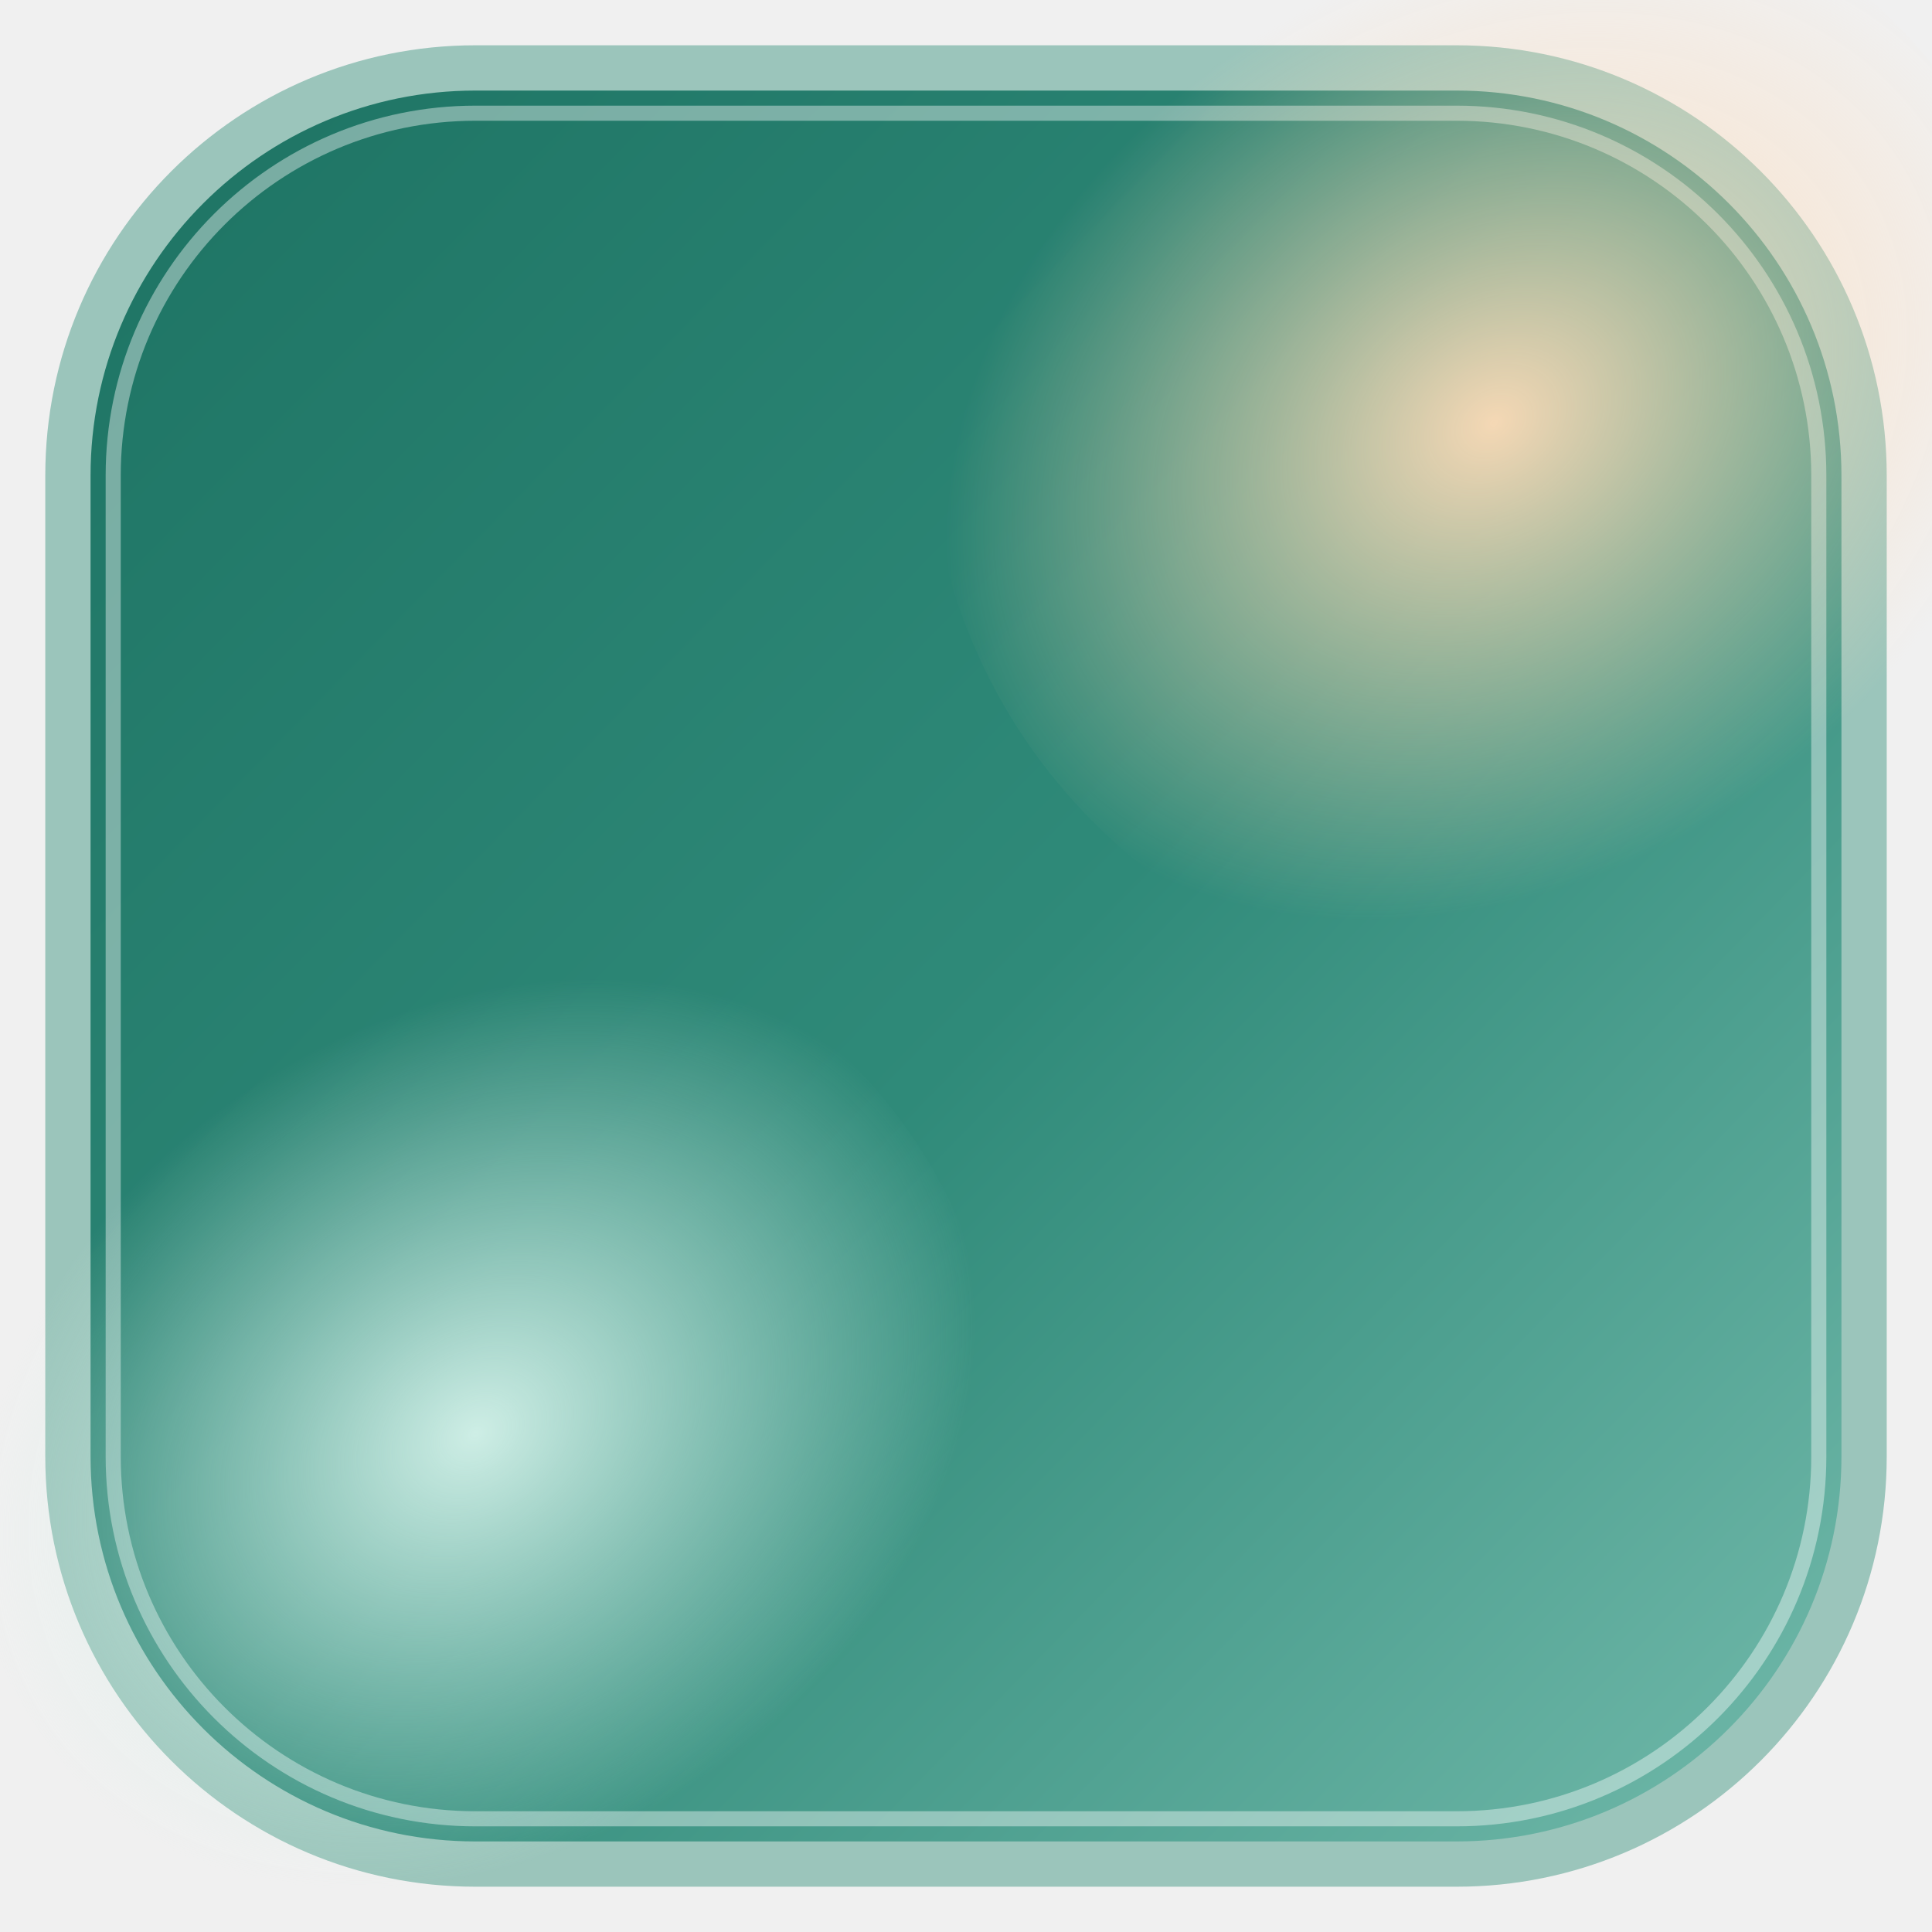
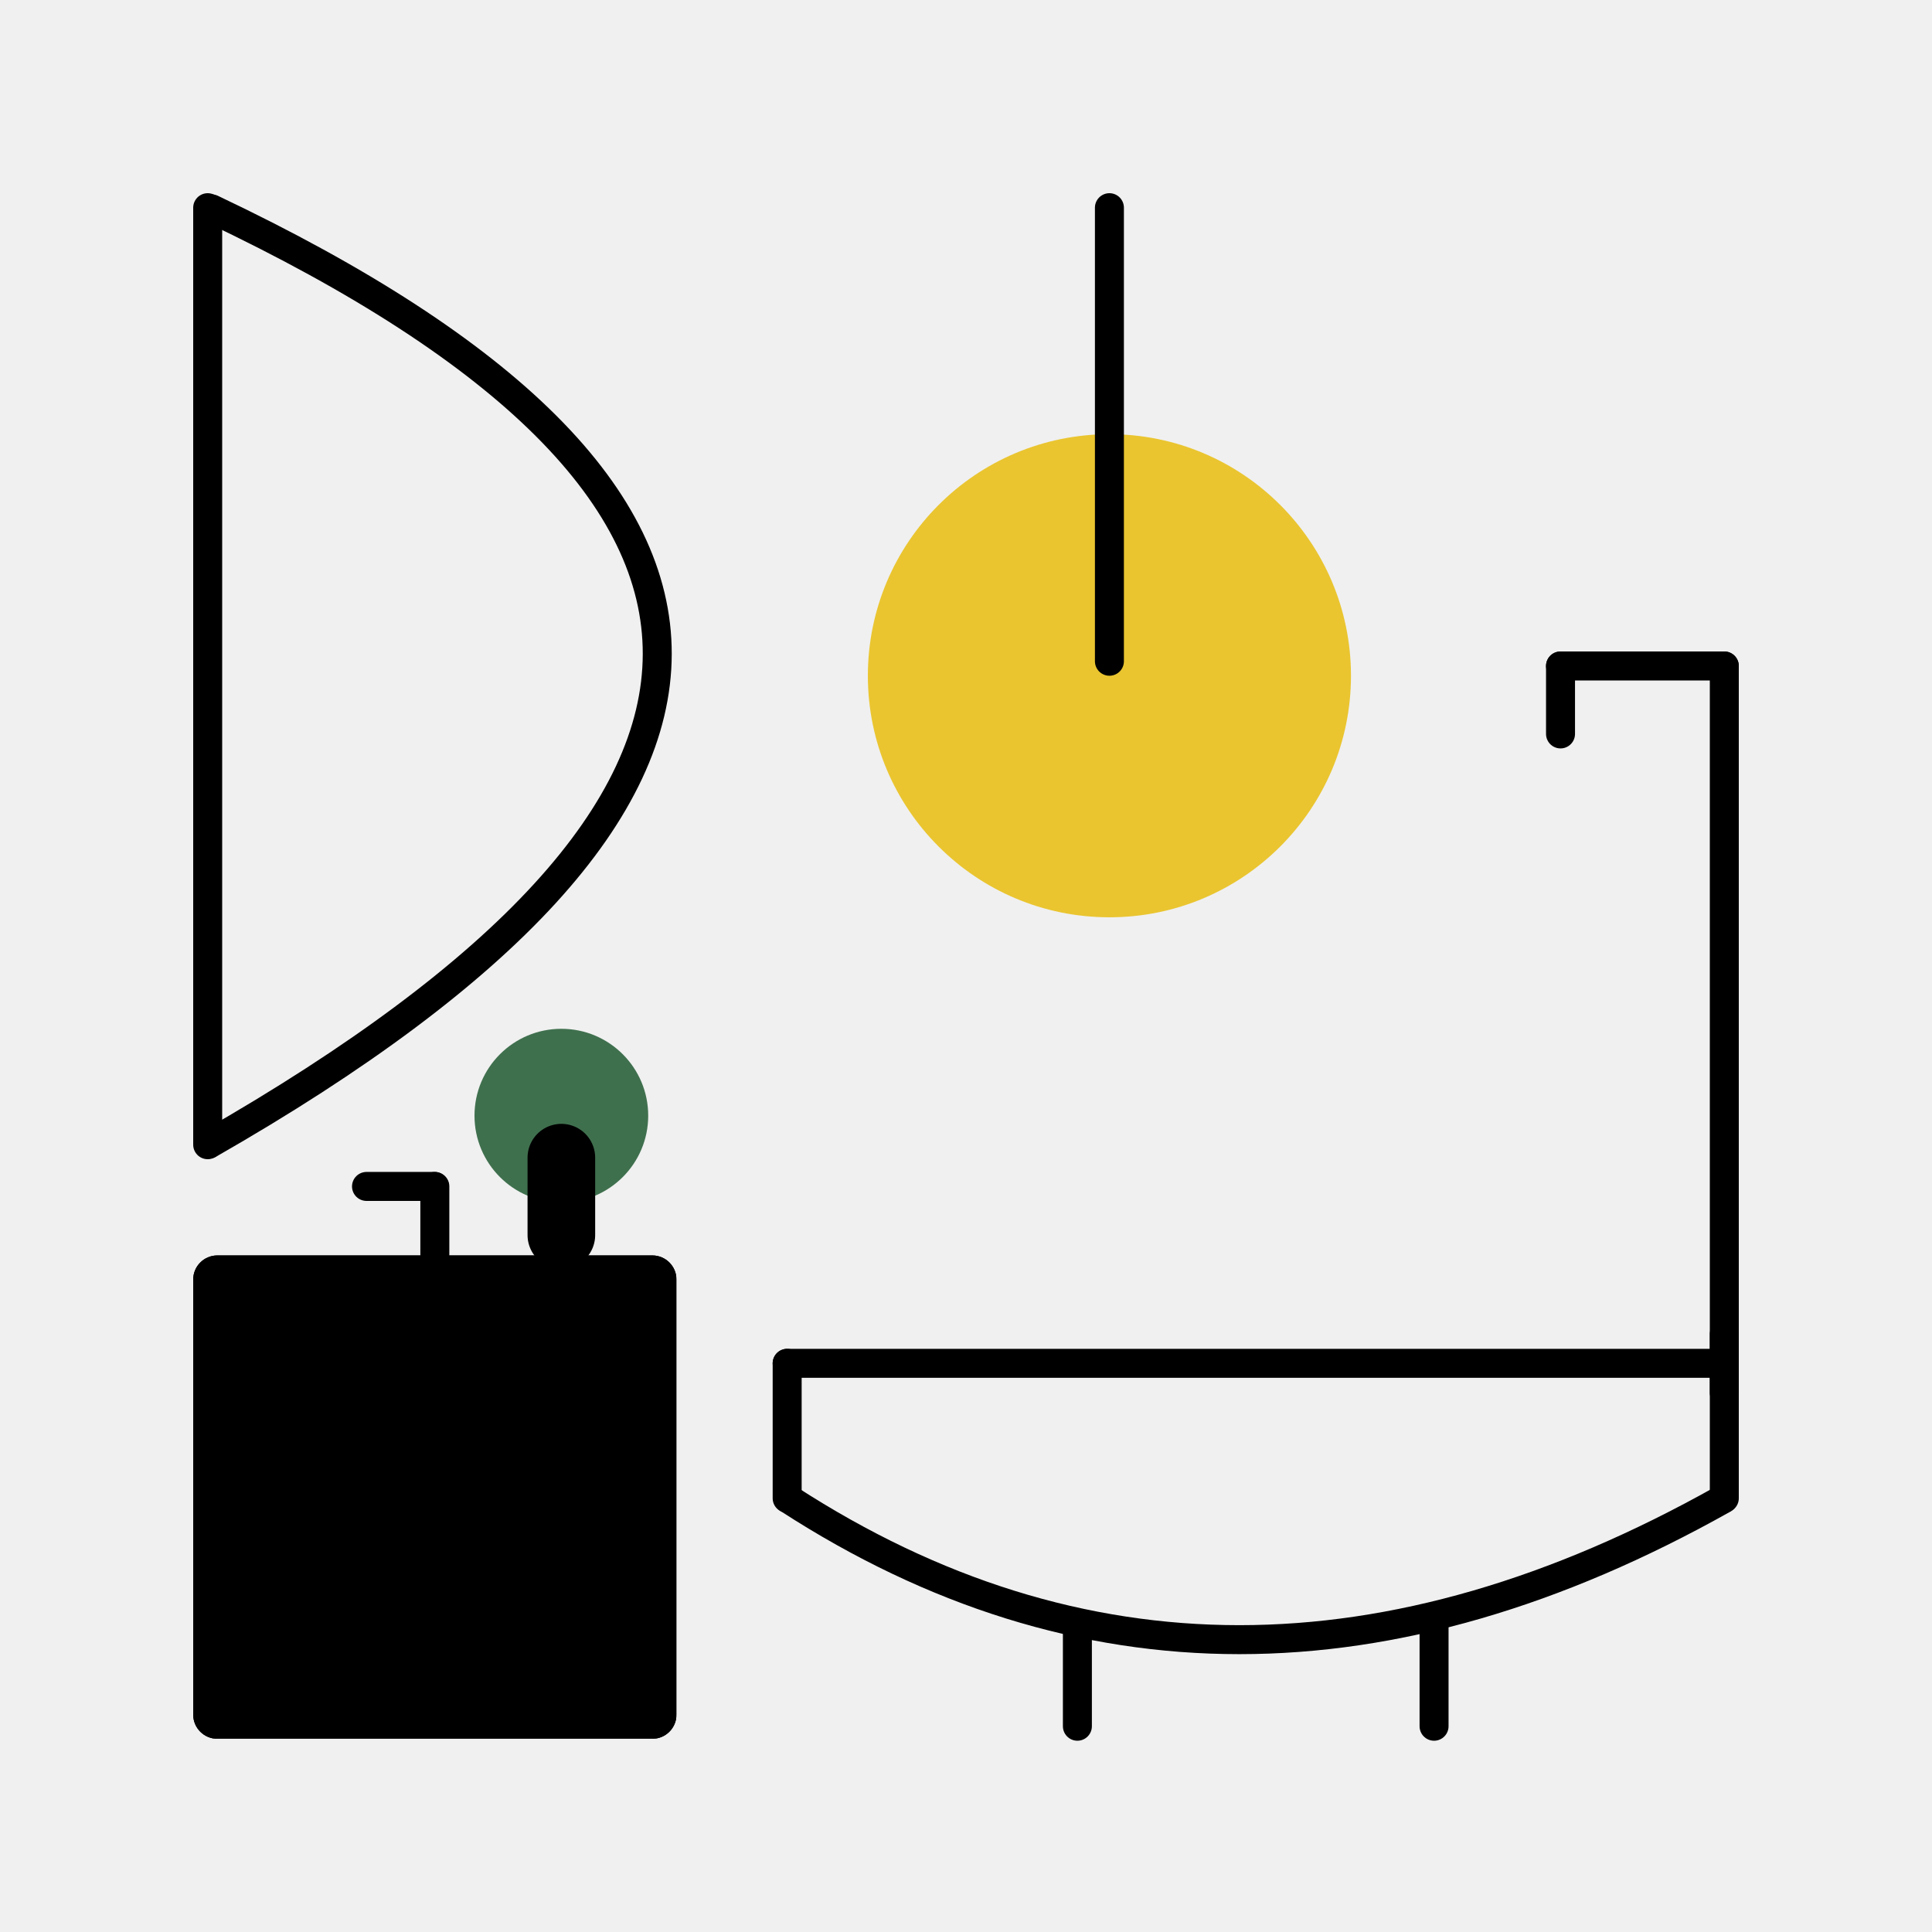
- <svg xmlns="http://www.w3.org/2000/svg" width="512" height="512" viewBox="0 0 512 512" fill="none">
+ <svg xmlns="http://www.w3.org/2000/svg" width="2000" zoomAndPan="magnify" viewBox="0 0 1500 1500" height="2000" preserveAspectRatio="xMidYMid meet" version="1.0">
  <defs>
-     <linearGradient id="bg" x1="40" y1="50" x2="470" y2="470" gradientUnits="userSpaceOnUse">
-       <stop offset="0" stop-color="#1f7565" />
-       <stop offset="0.52" stop-color="#2f8a79" />
-       <stop offset="1" stop-color="#6db6a7" />
-     </linearGradient>
-     <radialGradient id="glowA" cx="0" cy="0" r="1" gradientUnits="userSpaceOnUse" gradientTransform="translate(396 112) rotate(146.31) scale(156 120)">
-       <stop stop-color="#ffdcb8" stop-opacity="0.95" />
-       <stop offset="1" stop-color="#ffdcb8" stop-opacity="0" />
-     </radialGradient>
-     <radialGradient id="glowB" cx="0" cy="0" r="1" gradientUnits="userSpaceOnUse" gradientTransform="translate(126 380) rotate(146.31) scale(142 110)">
-       <stop stop-color="#d6f3eb" stop-opacity="0.95" />
-       <stop offset="1" stop-color="#d6f3eb" stop-opacity="0" />
-     </radialGradient>
+     <clipPath id="3d1a30fc04">
+       <path d="M 673.812 337.105 L 1048.891 337.105 L 1048.891 712.184 L 673.812 712.184 Z M 673.812 337.105 " clip-rule="nonzero" />
+     </clipPath>
+     <clipPath id="f14e9f5f49">
+       <path d="M 861.352 337.105 C 757.777 337.105 673.812 421.07 673.812 524.645 C 673.812 628.219 757.777 712.184 861.352 712.184 C 964.926 712.184 1048.891 628.219 1048.891 524.645 C 1048.891 421.07 964.926 337.105 861.352 337.105 Z M 861.352 337.105 " clip-rule="nonzero" />
+     </clipPath>
+     <clipPath id="495c55c746">
+       <path d="M 0.812 0.105 L 375.891 0.105 L 375.891 375.184 L 0.812 375.184 Z M 0.812 0.105 " clip-rule="nonzero" />
+     </clipPath>
+     <clipPath id="b263b6c2d6">
+       <path d="M 188.352 0.105 C 84.777 0.105 0.812 84.07 0.812 187.645 C 0.812 291.219 84.777 375.184 188.352 375.184 C 291.926 375.184 375.891 291.219 375.891 187.645 C 375.891 84.07 291.926 0.105 188.352 0.105 Z M 188.352 0.105 " clip-rule="nonzero" />
+     </clipPath>
+     <clipPath id="9aa10cca7a">
+       <rect x="0" width="376" y="0" height="376" />
+     </clipPath>
+     <clipPath id="17b987ec4d">
+       <path d="M 150 974 L 525.215 974 L 525.215 1350 L 150 1350 Z M 150 974 " clip-rule="nonzero" />
+     </clipPath>
+     <clipPath id="57e2b7348a">
+       <path d="M 168.75 974.711 L 506.465 974.711 C 516.82 974.711 525.215 983.105 525.215 993.461 L 525.215 1331.25 C 525.215 1341.605 516.82 1350 506.465 1350 L 168.75 1350 C 158.395 1350 150 1341.605 150 1331.25 L 150 993.461 C 150 983.105 158.395 974.711 168.75 974.711 Z M 168.75 974.711 " clip-rule="nonzero" />
+     </clipPath>
+     <clipPath id="e5476f8413">
+       <path d="M 0 0.641 L 375.215 0.641 L 375.215 376 L 0 376 Z M 0 0.641 " clip-rule="nonzero" />
+     </clipPath>
+     <clipPath id="df9116c4be">
+       <path d="M 18.75 0.711 L 356.465 0.711 C 366.82 0.711 375.215 9.105 375.215 19.461 L 375.215 357.25 C 375.215 367.605 366.82 376 356.465 376 L 18.75 376 C 8.395 376 0 367.605 0 357.25 L 0 19.461 C 0 9.105 8.395 0.711 18.75 0.711 Z M 18.75 0.711 " clip-rule="nonzero" />
+     </clipPath>
+     <clipPath id="afe388e17d">
+       <rect x="0" width="376" y="0" height="376" />
+     </clipPath>
+     <clipPath id="785d40cd01">
+       <path d="M 150 974.711 L 525 974.711 L 525 1349.711 L 150 1349.711 Z M 150 974.711 " clip-rule="nonzero" />
+     </clipPath>
+     <clipPath id="014dd52ac1">
+       <path d="M 168.75 974.711 L 506.461 974.711 C 516.816 974.711 525.211 983.105 525.211 993.461 L 525.211 1331.242 C 525.211 1341.598 516.816 1349.992 506.461 1349.992 L 168.75 1349.992 C 158.395 1349.992 150 1341.598 150 1331.242 L 150 993.461 C 150 983.105 158.395 974.711 168.75 974.711 Z M 168.75 974.711 " clip-rule="nonzero" />
+     </clipPath>
+     <clipPath id="0049af110a">
+       <path d="M 368.398 798.754 L 503.27 798.754 L 503.27 933.625 L 368.398 933.625 Z M 368.398 798.754 " clip-rule="nonzero" />
+     </clipPath>
+     <clipPath id="57435f23b4">
+       <path d="M 435.836 798.754 C 398.59 798.754 368.398 828.945 368.398 866.191 C 368.398 903.434 398.59 933.625 435.836 933.625 C 473.078 933.625 503.27 903.434 503.27 866.191 C 503.27 828.945 473.078 798.754 435.836 798.754 Z M 435.836 798.754 " clip-rule="nonzero" />
+     </clipPath>
+     <clipPath id="0d41fa6ed1">
+       <path d="M 0.398 0.754 L 135.27 0.754 L 135.27 135.625 L 0.398 135.625 Z M 0.398 0.754 " clip-rule="nonzero" />
+     </clipPath>
+     <clipPath id="432ba0ec0e">
+       <path d="M 67.836 0.754 C 30.59 0.754 0.398 30.945 0.398 68.191 C 0.398 105.434 30.59 135.625 67.836 135.625 C 105.078 135.625 135.27 105.434 135.27 68.191 C 135.27 30.945 105.078 0.754 67.836 0.754 Z M 67.836 0.754 " clip-rule="nonzero" />
+     </clipPath>
+     <clipPath id="5769daf1fa">
+       <rect x="0" width="136" y="0" height="136" />
+     </clipPath>
  </defs>
-   <rect x="18" y="18" width="476" height="476" rx="108" fill="url(#bg)" />
-   <rect x="18" y="18" width="476" height="476" rx="108" stroke="#9bc5bb" stroke-width="12" />
-   <rect x="30" y="30" width="452" height="452" rx="96" stroke="white" stroke-opacity="0.4" stroke-width="4" />
-   <circle cx="396" cy="112" r="150" fill="url(#glowA)" />
-   <circle cx="126" cy="380" r="140" fill="url(#glowB)" />
+   <path stroke-linecap="round" transform="matrix(0, -0.75, 0.75, 0, 149.9998, 900.0001)" fill="none" stroke-linejoin="miter" d="M 15 15 L 985 15 " stroke="#000000" stroke-width="30" stroke-opacity="1" stroke-miterlimit="4" />
+   <path stroke-linecap="round" transform="matrix(0.00173926, -0.749998, 0.749998, 0.00173926, 146.9077, 903.5717)" fill="none" stroke-linejoin="miter" d="M 20.523 20.492 C 375.351 637.411 698.045 637.542 988.605 20.888 " stroke="#000000" stroke-width="30" stroke-opacity="1" stroke-miterlimit="4" />
+   <g clip-path="url(#3d1a30fc04)">
+     <g clip-path="url(#f14e9f5f49)">
+       <g transform="matrix(1, 0, 0, 1, 673, 337)">
+         <g clip-path="url(#9aa10cca7a)">
+           <g clip-path="url(#495c55c746)">
+             <g clip-path="url(#b263b6c2d6)">
+               <path fill="#eac530" d="M 0.812 0.105 L 375.891 0.105 L 375.891 375.184 L 0.812 375.184 Z M 0.812 0.105 " fill-opacity="1" fill-rule="nonzero" />
+             </g>
+           </g>
+         </g>
+       </g>
+     </g>
+   </g>
+   <path stroke-linecap="round" transform="matrix(0, -0.75, 0.75, 0, 850.097, 524.6406)" fill="none" stroke-linejoin="miter" d="M 15 15.001 L 484.526 15.001 " stroke="#000000" stroke-width="30" stroke-opacity="1" stroke-miterlimit="4" />
+   <g clip-path="url(#17b987ec4d)">
+     <g clip-path="url(#57e2b7348a)">
+       <g transform="matrix(1, 0, 0, 1, 150, 974)">
+         <g clip-path="url(#afe388e17d)">
+           <g clip-path="url(#e5476f8413)">
+             <g clip-path="url(#df9116c4be)">
+               <path fill="#000000" d="M 0 0.711 L 375.215 0.711 L 375.215 375.926 L 0 375.926 Z M 0 0.711 " fill-opacity="1" fill-rule="nonzero" />
+             </g>
+           </g>
+         </g>
+       </g>
+     </g>
+   </g>
+   <g clip-path="url(#785d40cd01)">
+     <g clip-path="url(#014dd52ac1)">
+       <path stroke-linecap="butt" transform="matrix(0.75, 0, 0, 0.75, 150, 974.7114)" fill="none" stroke-linejoin="miter" d="M 25 -0.001 L 475.281 -0.001 C 489.089 -0.001 500.281 11.192 500.281 24.999 L 500.281 475.374 C 500.281 489.182 489.089 500.374 475.281 500.374 L 25 500.374 C 11.193 500.374 -0 489.182 -0 475.374 L -0 24.999 C -0 11.192 11.193 -0.001 25 -0.001 Z M 25 -0.001 " stroke="#000000" stroke-width="60" stroke-opacity="1" stroke-miterlimit="4" />
+     </g>
+   </g>
+   <path stroke-linecap="round" transform="matrix(0, -0.75, 0.75, 0, 326.3566, 985.1479)" fill="none" stroke-linejoin="miter" d="M 14.999 14.999 L 85.348 14.999 " stroke="#000000" stroke-width="30" stroke-opacity="1" stroke-miterlimit="4" />
+   <path stroke-linecap="round" transform="matrix(-0.75, 0, 0, -0.75, 348.5643, 932.3894)" fill="none" stroke-linejoin="miter" d="M 15.002 14.998 L 85.346 14.998 " stroke="#000000" stroke-width="30" stroke-opacity="1" stroke-miterlimit="4" />
+   <path stroke-linecap="round" transform="matrix(-0.75, 0, 0, -0.75, 1349.996, 528.3106)" fill="none" stroke-linejoin="miter" d="M 15 14.997 L 184.552 14.997 " stroke="#000000" stroke-width="30" stroke-opacity="1" stroke-miterlimit="4" />
+   <path stroke-linecap="round" transform="matrix(0, 0.75, -0.75, 0, 1222.835, 505.8114)" fill="none" stroke-linejoin="miter" d="M 15.002 14.999 L 85.345 14.999 " stroke="#000000" stroke-width="30" stroke-opacity="1" stroke-miterlimit="4" />
+   <path stroke-linecap="round" transform="matrix(0, -0.75, 0.75, 0, 1327.496, 1092.584)" fill="none" stroke-linejoin="miter" d="M 14.998 15 L 767.367 15 " stroke="#000000" stroke-width="30" stroke-opacity="1" stroke-miterlimit="4" />
+   <path stroke-linecap="round" transform="matrix(0.75, 0, 0, 0.75, 599.9053, 1047.222)" fill="none" stroke-linejoin="miter" d="M 15.001 15.001 L 985.126 15.001 " stroke="#000000" stroke-width="30" stroke-opacity="1" stroke-miterlimit="4" />
+   <path stroke-linecap="round" transform="matrix(0.75, 0.000727159, -0.000727159, 0.75, 596.8779, 1148.061)" fill="none" stroke-linejoin="miter" d="M 20.923 21.268 C 320.512 214.728 642.694 214.447 987.47 20.414 " stroke="#000000" stroke-width="30" stroke-opacity="1" stroke-miterlimit="4" />
+   <path stroke-linecap="round" transform="matrix(0, -0.75, 0.75, 0, 599.8999, 1174.505)" fill="none" stroke-linejoin="miter" d="M 15.001 14.998 L 154.72 14.998 " stroke="#000000" stroke-width="30" stroke-opacity="1" stroke-miterlimit="4" />
+   <path stroke-linecap="round" transform="matrix(0, -0.75, 0.75, 0, 1327.496, 1174.507)" fill="none" stroke-linejoin="miter" d="M 14.999 15 L 184.931 15 " stroke="#000000" stroke-width="30" stroke-opacity="1" stroke-miterlimit="4" />
+   <path stroke-linecap="round" transform="matrix(0.000000001309, -0.75, 0.75, 0.000000001309, 1102.153, 1351.495)" fill="none" stroke-linejoin="miter" d="M 14.999 14.999 L 120.202 14.999 " stroke="#000000" stroke-width="30" stroke-opacity="1" stroke-miterlimit="4" />
+   <path stroke-linecap="round" transform="matrix(0.000000001309, -0.75, 0.75, 0.000000001309, 825.2334, 1351.495)" fill="none" stroke-linejoin="miter" d="M 14.999 15.001 L 120.202 15.001 " stroke="#000000" stroke-width="30" stroke-opacity="1" stroke-miterlimit="4" />
+   <g clip-path="url(#0049af110a)">
+     <g clip-path="url(#57435f23b4)">
+       <g transform="matrix(1, 0, 0, 1, 368, 798)">
+         <g clip-path="url(#5769daf1fa)">
+           <g clip-path="url(#0d41fa6ed1)">
+             <g clip-path="url(#432ba0ec0e)">
+               <path fill="#3f704e" d="M 0.398 0.754 L 135.27 0.754 L 135.27 135.625 L 0.398 135.625 Z M 0.398 0.754 " fill-opacity="1" fill-rule="nonzero" />
+             </g>
+           </g>
+         </g>
+       </g>
+     </g>
+   </g>
+   <path stroke-linecap="round" transform="matrix(0, -0.75, 0.75, 0, 409.5843, 985.148)" fill="none" stroke-linejoin="miter" d="M 34.999 35.002 L 115.124 35.002 " stroke="#000000" stroke-width="70" stroke-opacity="1" stroke-miterlimit="4" />
</svg>
